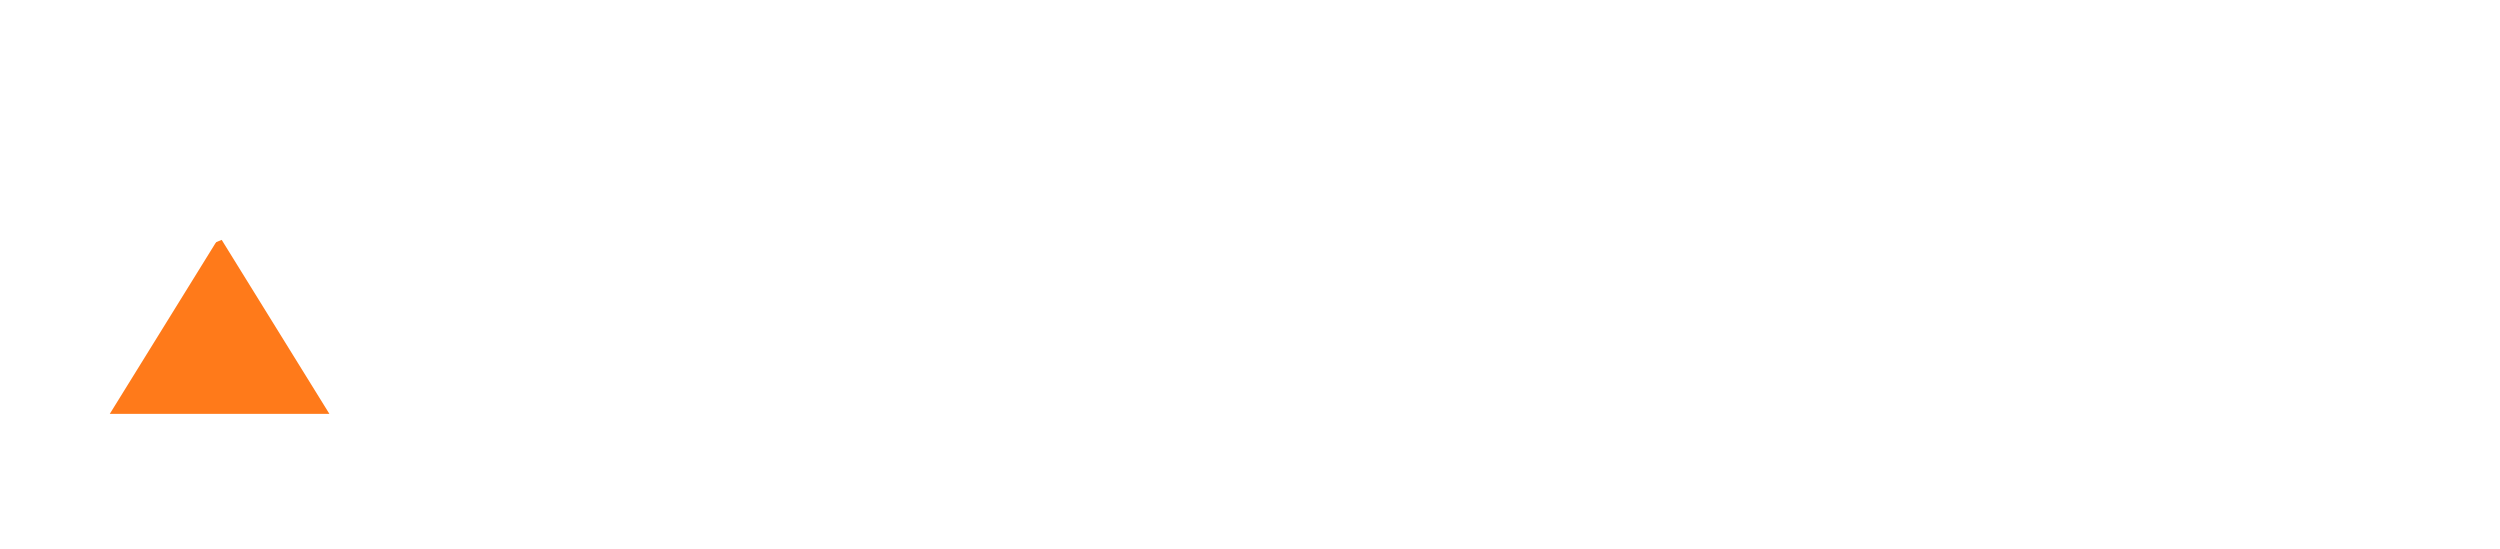
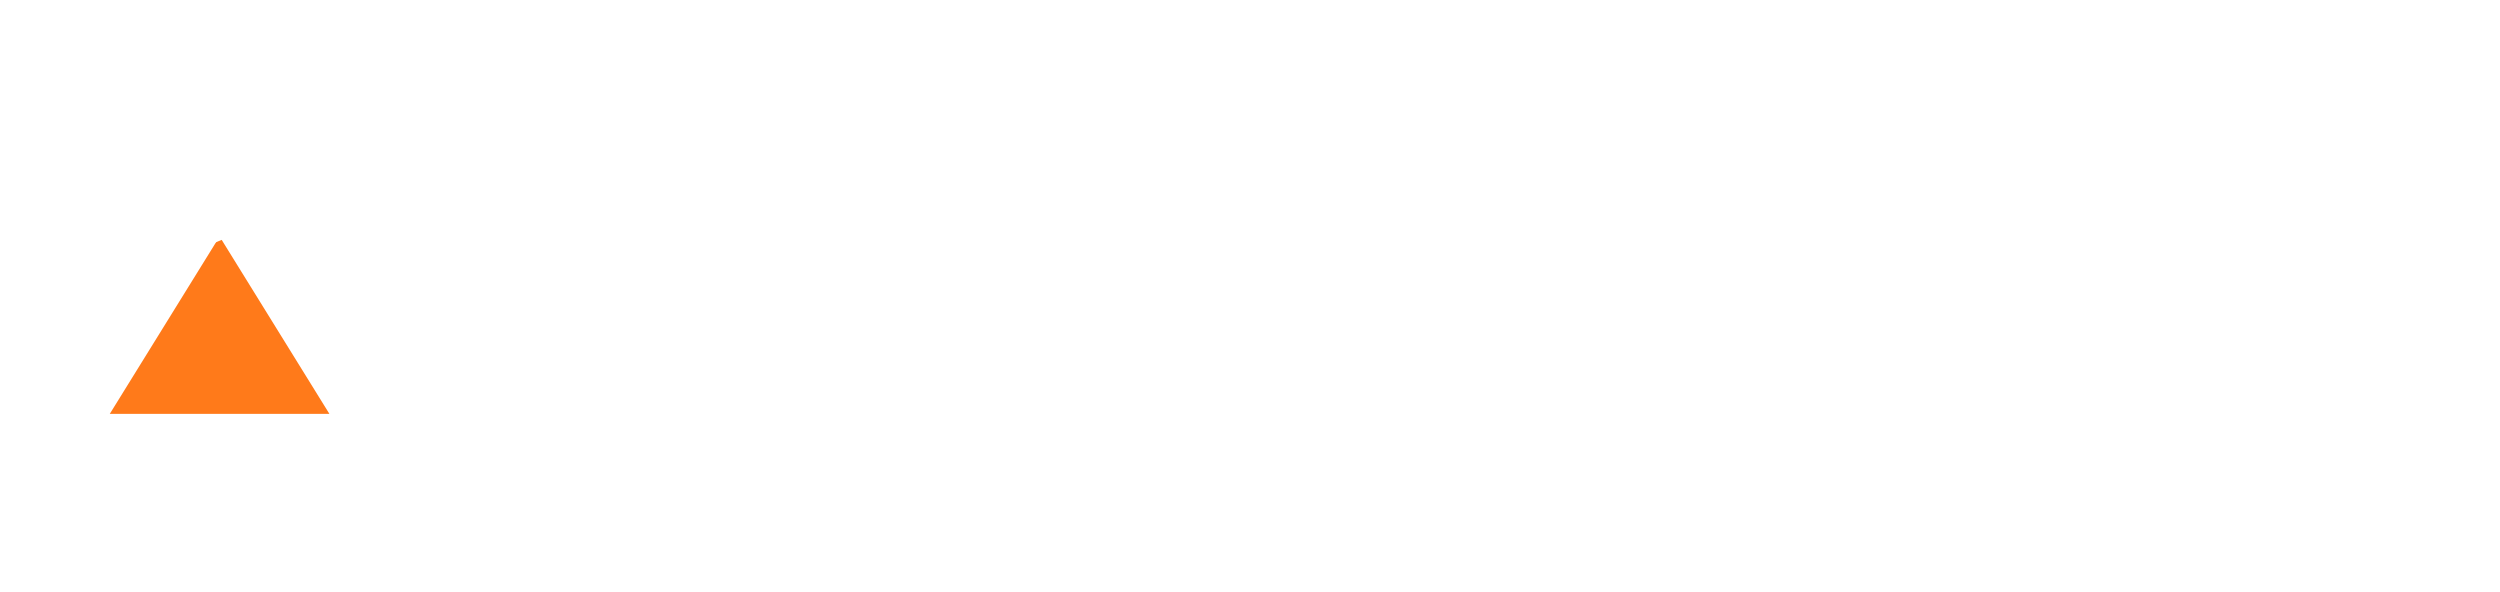
- <svg xmlns="http://www.w3.org/2000/svg" viewBox="-18 2 592.0 130" style="color:#ffffff" fill="currentColor" role="img" aria-labelledby="t">
+ <svg xmlns="http://www.w3.org/2000/svg" viewBox="-18 2 592.0 140" style="color:#ffffff" fill="currentColor" role="img" aria-labelledby="t">
  <path d="M8,100 L34,58 L60,100 Z" fill="#ff7a1a" />
  <g transform="rotate(-22 34 52)">
    <rect x="-18" y="45.5" width="104" height="13" rx="0" />
  </g>
  <path d="M102.5,70.0a23.5,23.5 0 1,0 47.0,0a23.5,23.5 0 1,0 -47.0,0M149.5,40V100 M169.5,8V100 M189.5,70.0a23.5,23.5 0 1,0 47.0,0a23.5,23.5 0 1,0 -47.0,0M236.5,40V100 M256.5,40L279,90.64L301.5,40 M321.5,70.0a23.5,23.5 0 1,0 47.0,0a23.5,23.5 0 1,0 -47.0,0M368.5,40V100 M388.5,100V70.0a23.5,23.5 0 0,1 47.0,0V100 M496.46,54.28A23.5,23.5 0 1,0 496.46,85.72 M516.464,70.0a23.5,23.5 0 1,0 47.0,0a23.5,23.5 0 1,0 -47.0,0M563.464,40V100" fill="none" stroke="currentColor" stroke-width="13" stroke-linecap="butt" stroke-linejoin="miter" />
-   <g transform="translate(494.69,114.00) scale(0.3394) translate(-154.8,-39.8)">
+   <g transform="translate(449.53,114.00) scale(0.543) translate(-154.8,-39.8)">
    <path d="M203.2,84l-6.2-10.5h0l-4.3-7.4-8.1-13.6-18.5,31.4h-10.8l23.3-38.8c1.1-1.8,3.1-2.9,5.2-2.9h5.7l25.1,41.8h-11.4Z" />
    <path d="M253.4,39.8h9.2v24.7c0,13.7-6.9,20.1-24.3,20.1s-24.3-6.4-24.3-20.1v-24.7h9.8v24.7c0,7.8,3.4,10.8,14.8,10.8s14.7-3,14.7-10.8v-24.7h.1Z" />
    <path d="M266.1,39.8h11.5l18.5,31.6,18.4-31.6h10.9l-25.1,41.8h-9.1l-25.1-41.8h0Z" />
    <path d="M338,72.1v-9.2h23c4.6,0,7.4-2.7,7.4-6.8s-2.7-6.8-7.4-6.8h-22v34.7h-9.4v-44.2h31.4c10.5,0,16.6,6.2,16.6,16s-6.1,16.3-16.6,16.3h-23Z" />
  </g>
</svg>
